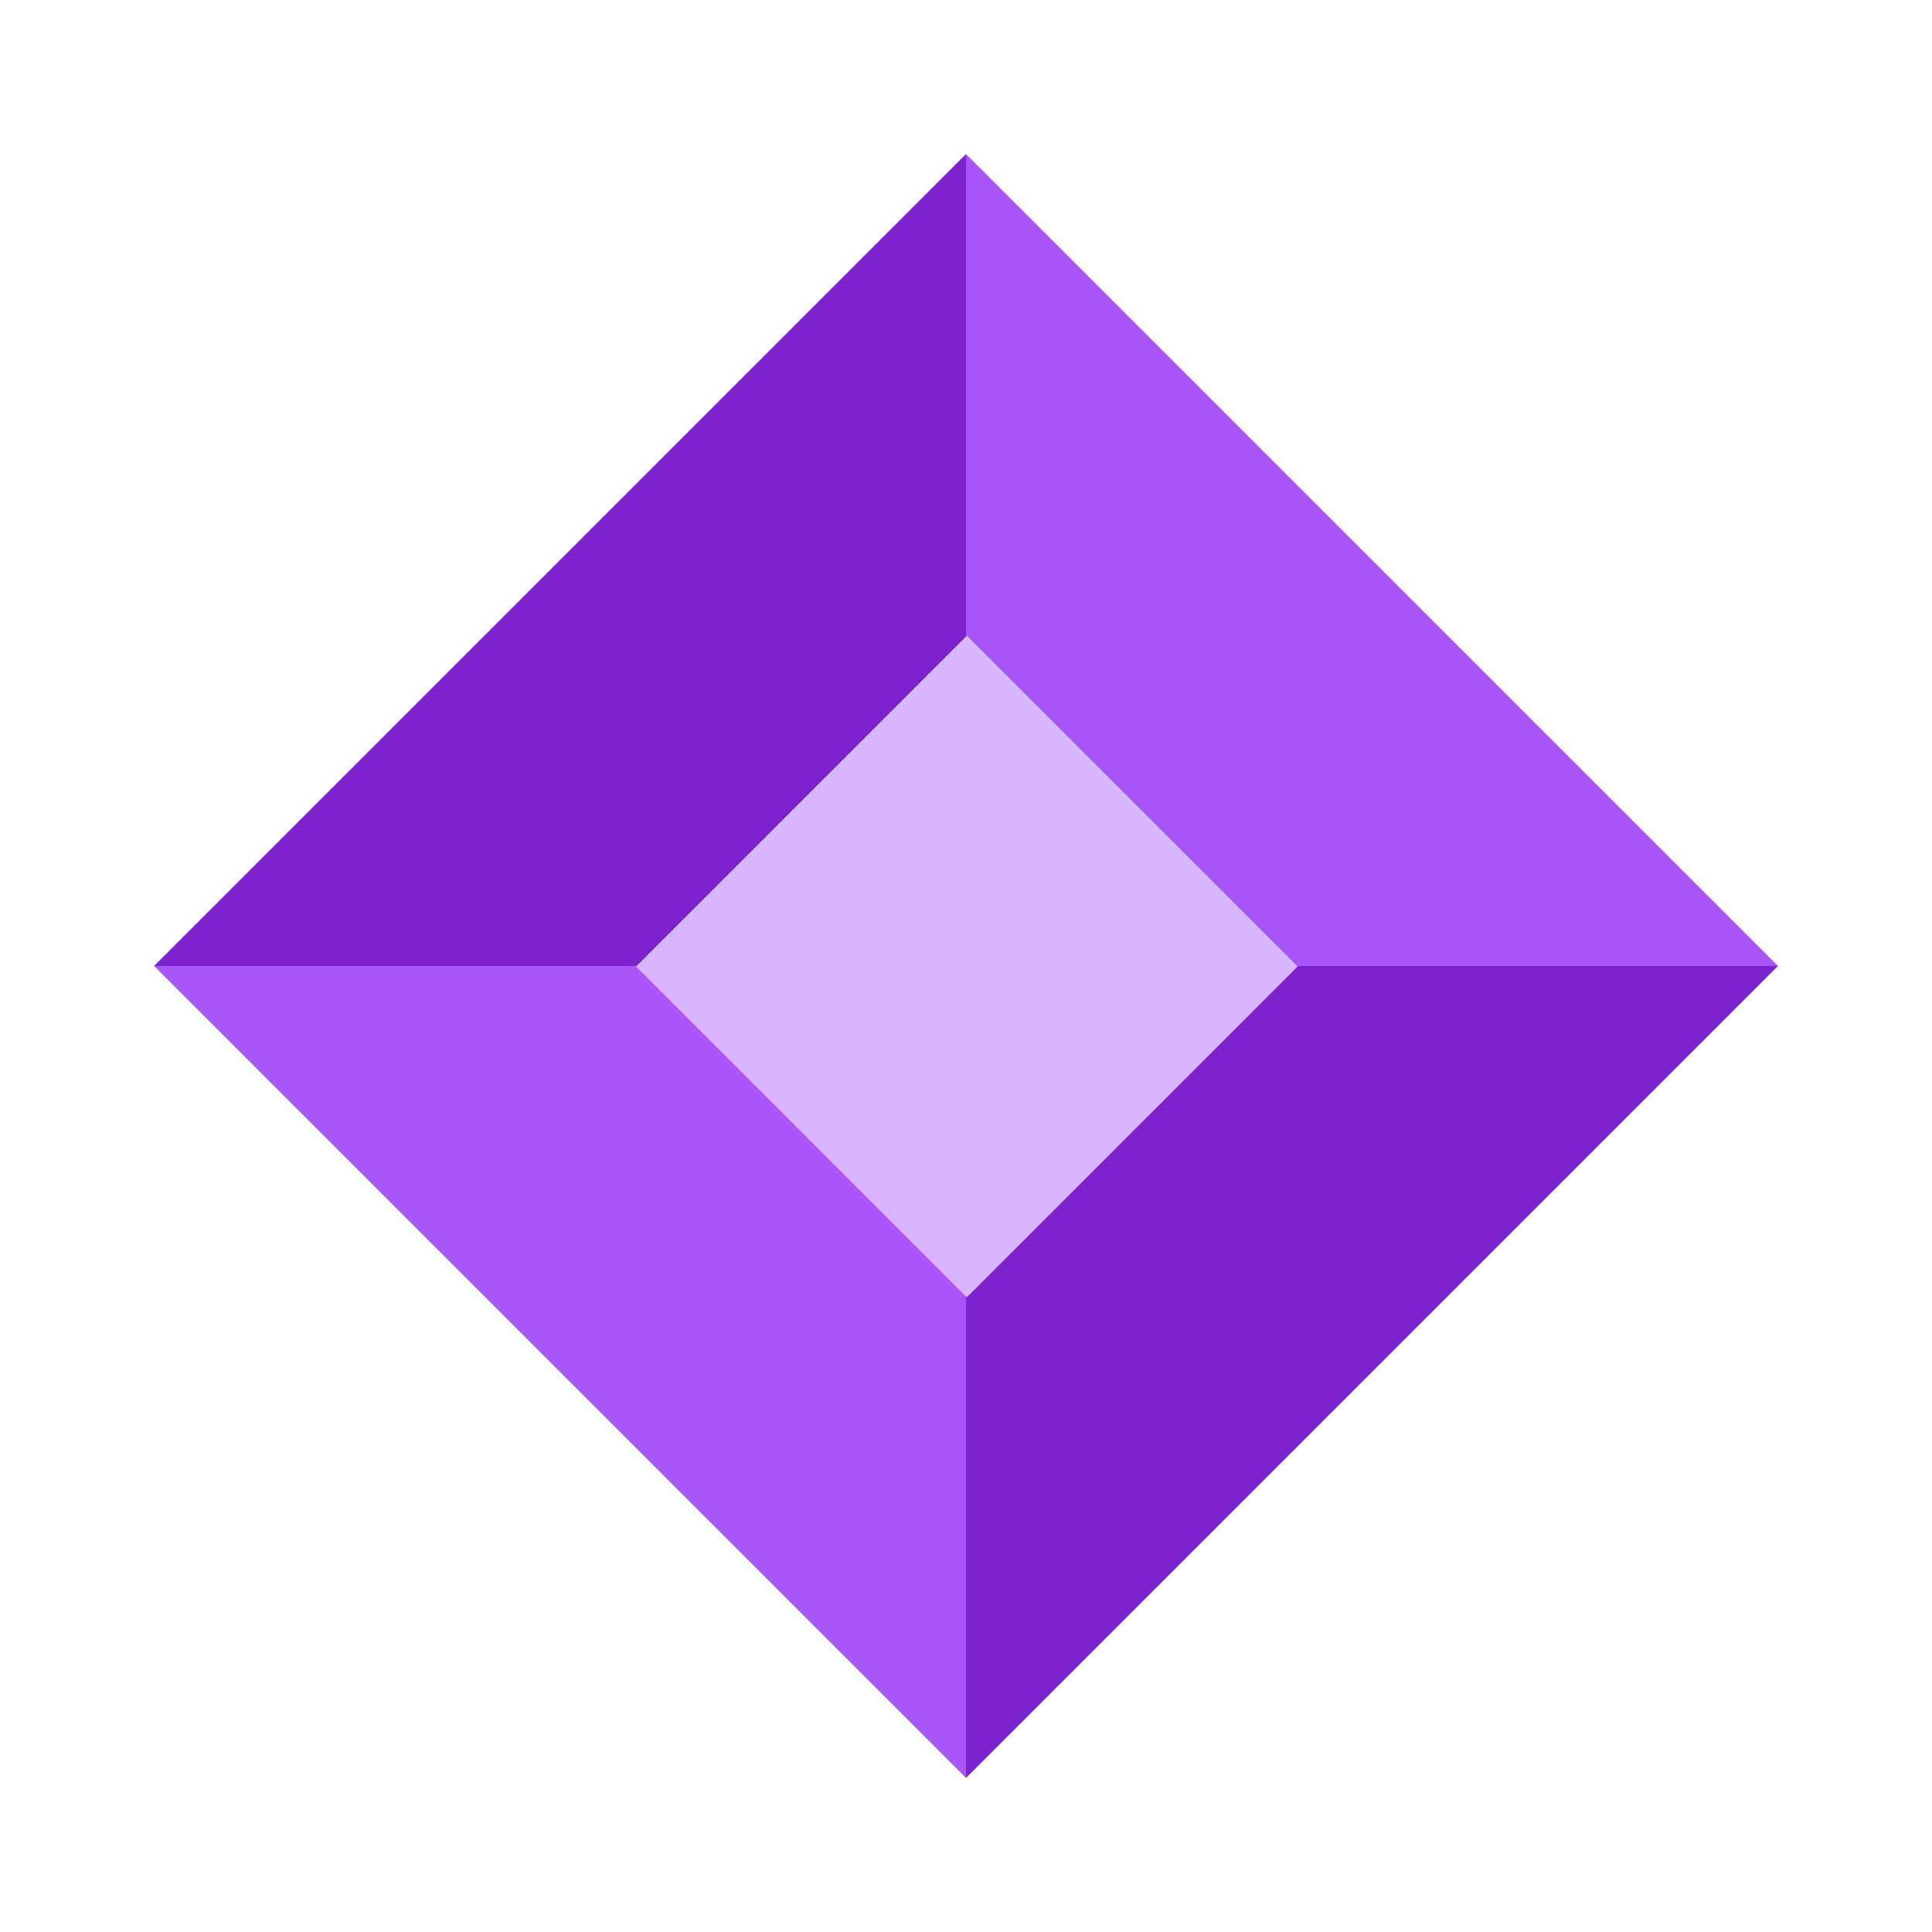
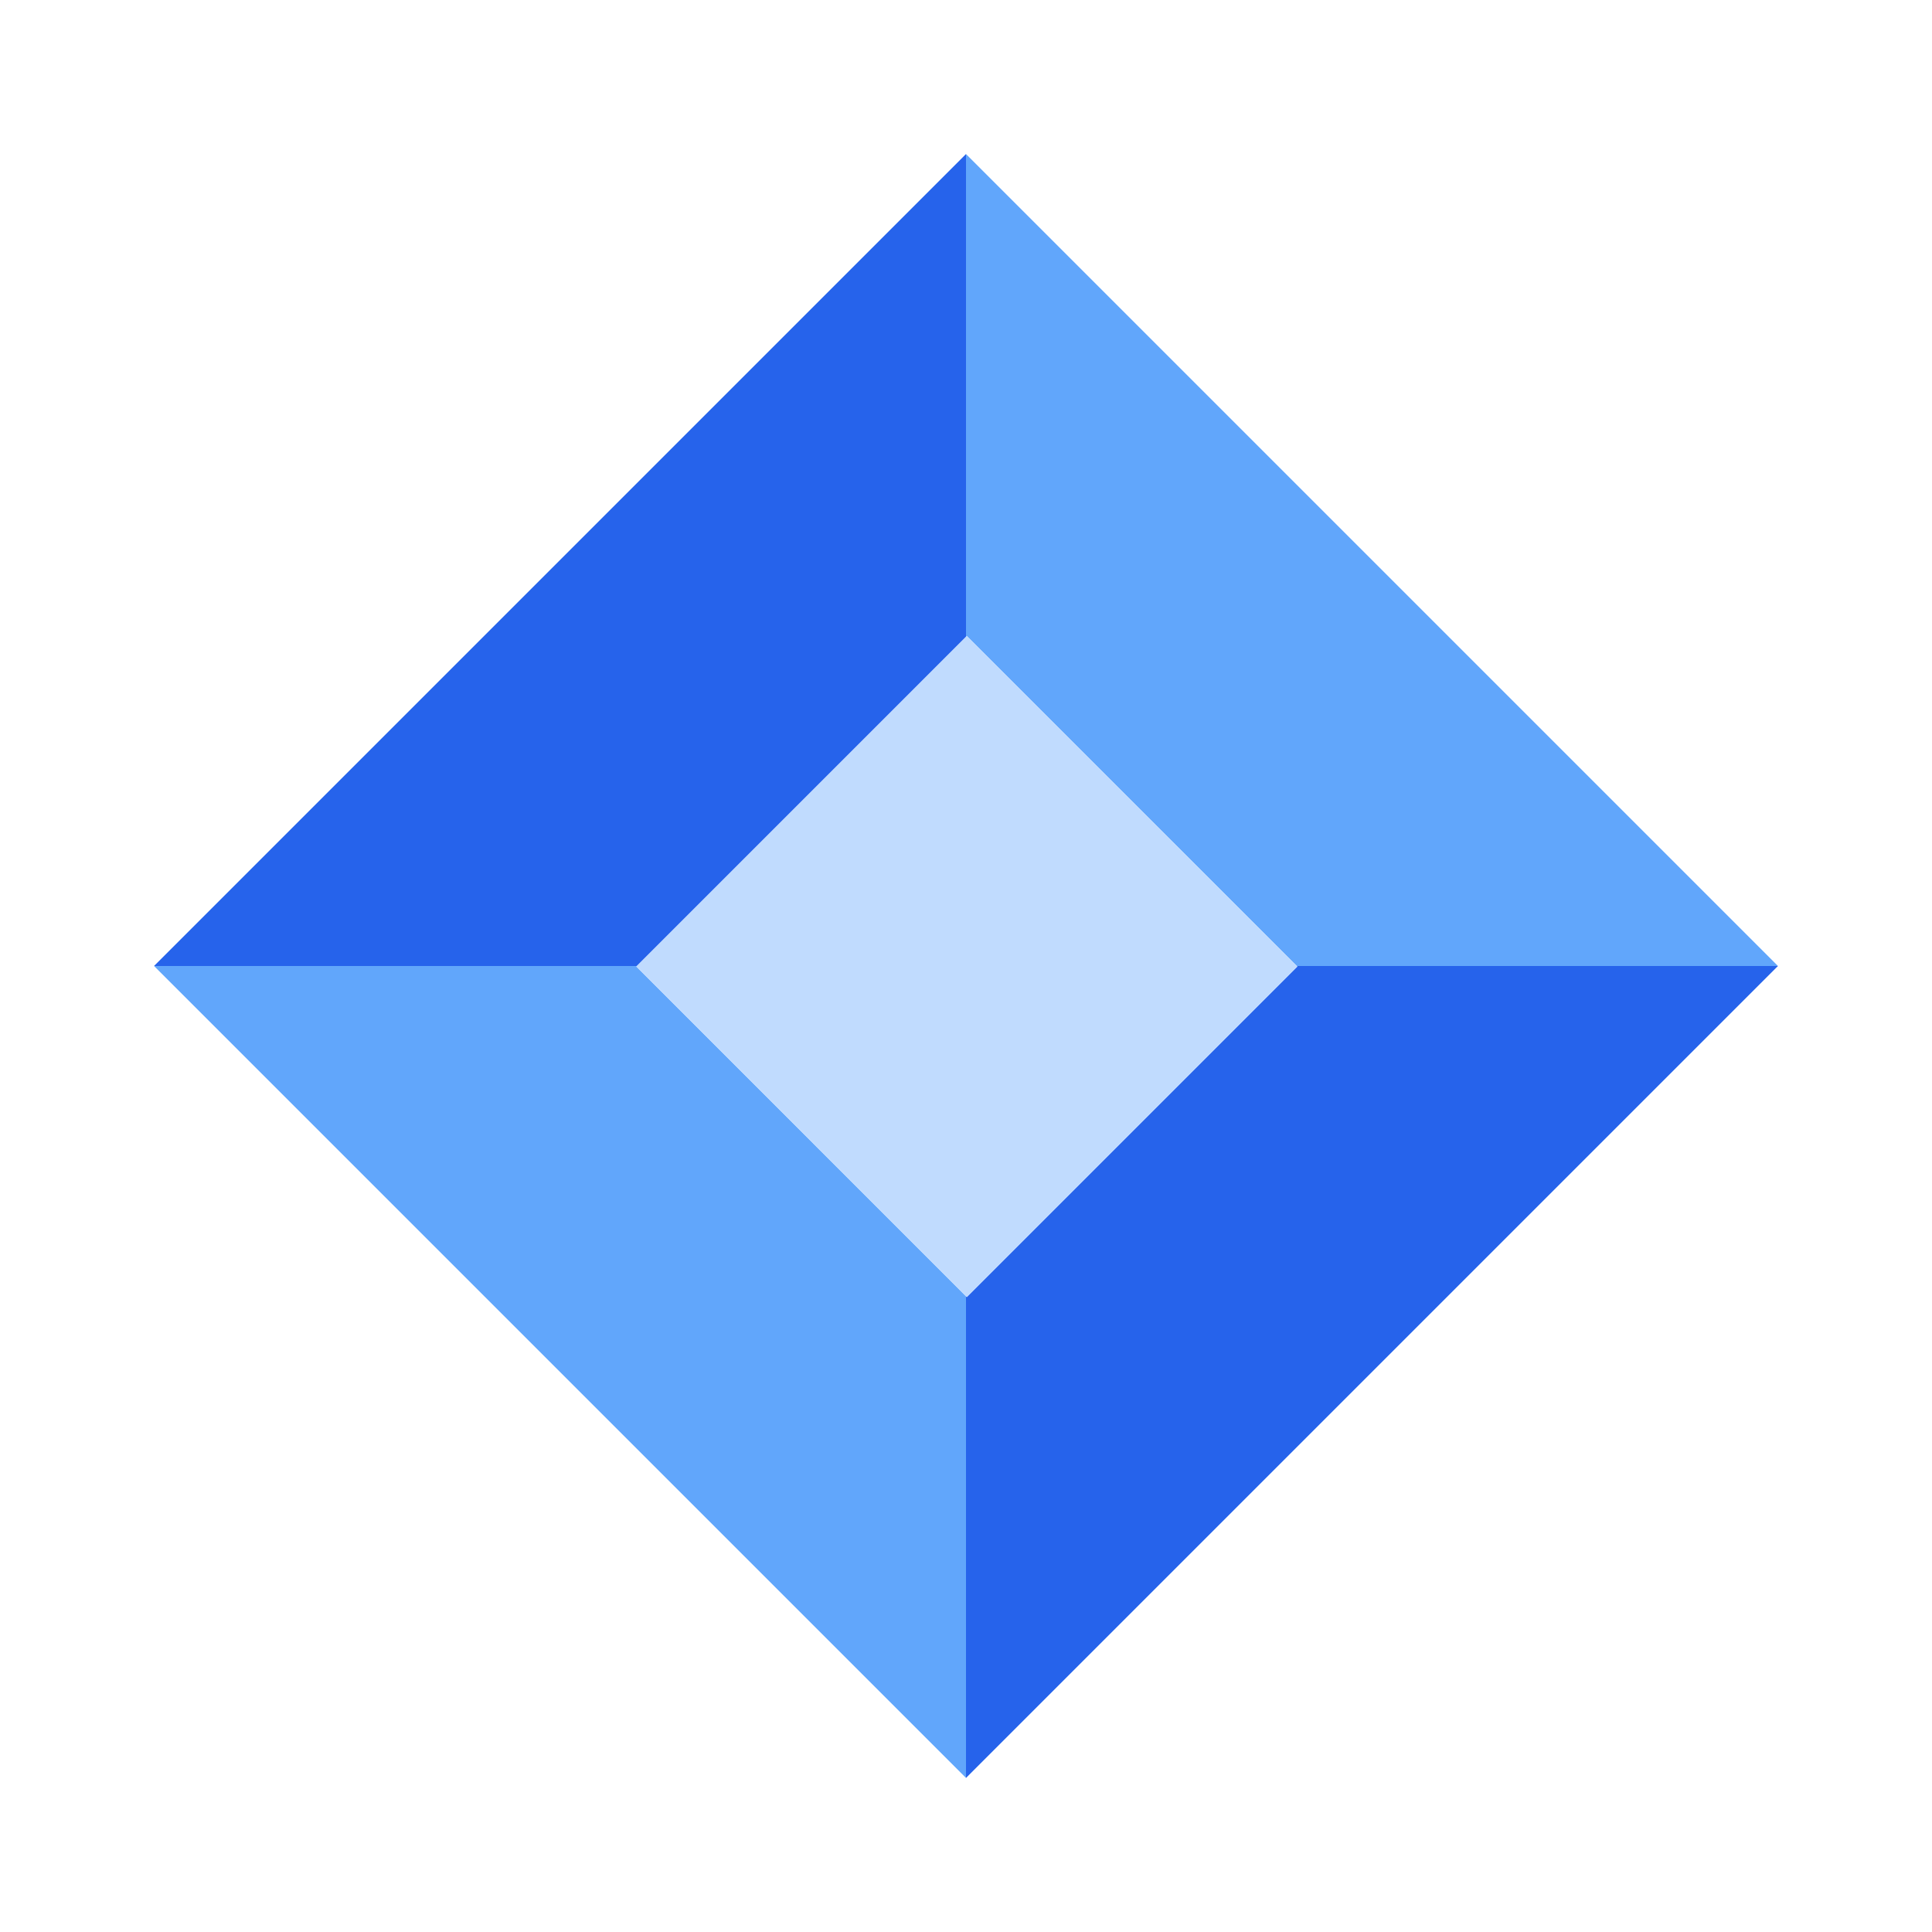
<svg xmlns="http://www.w3.org/2000/svg" id="Icon" viewBox="0 0 1500 1500">
  <defs>
-     <style>.cls-1{fill:#7e22cf;}.cls-1,.cls-2,.cls-3{stroke-width:0px;}.cls-2{fill:#a856f7;}.cls-3{fill:#d8b5fe;}</style>
+     <style>.cls-1{fill:#c0dbfe;}.cls-1,.cls-2,.cls-3{stroke-width:0px;}.cls-2{fill:#2663eb;}.cls-3{fill:#61a6fb;}</style>
  </defs>
  <g id="Icon_01_-_Camera">
-     <polygon class="cls-1" points="750 119.6 750 494.45 494.45 750 119.6 750 750 119.6" />
-     <polygon class="cls-2" points="1380.4 750 1006.83 750 750.63 493.81 750 494.45 750 119.6 1380.4 750" />
-     <polygon class="cls-1" points="1380.4 750 750 1380.4 750 1006.41 750.63 1007.04 1007.25 750.42 1006.83 750 1380.4 750" />
-     <polygon class="cls-2" points="750 1006.41 750 1380.4 119.6 750 494.45 750 494.03 750.42 750 1006.41" />
-     <polygon class="cls-3" points="1007.25 750.42 750.63 1007.04 750 1006.41 494.03 750.42 494.45 750 750.63 493.81 1006.83 750 1007.25 750.42" />
+     <polygon class="cls-2" points="750 119.6 750 494.45 494.45 750 119.6 750 750 119.6" />
+     <polygon class="cls-3" points="1380.4 750 1006.83 750 750.63 493.81 750 494.45 750 119.6 1380.4 750" />
+     <polygon class="cls-2" points="1380.4 750 750 1380.4 750 1006.41 750.63 1007.04 1007.25 750.42 1006.83 750 1380.4 750" />
+     <polygon class="cls-3" points="750 1006.41 750 1380.4 119.6 750 494.45 750 494.03 750.42 750 1006.41" />
+     <polygon class="cls-1" points="1007.25 750.42 750.63 1007.04 750 1006.41 494.03 750.42 494.45 750 750.63 493.81 1006.83 750 1007.25 750.42" />
  </g>
</svg>
